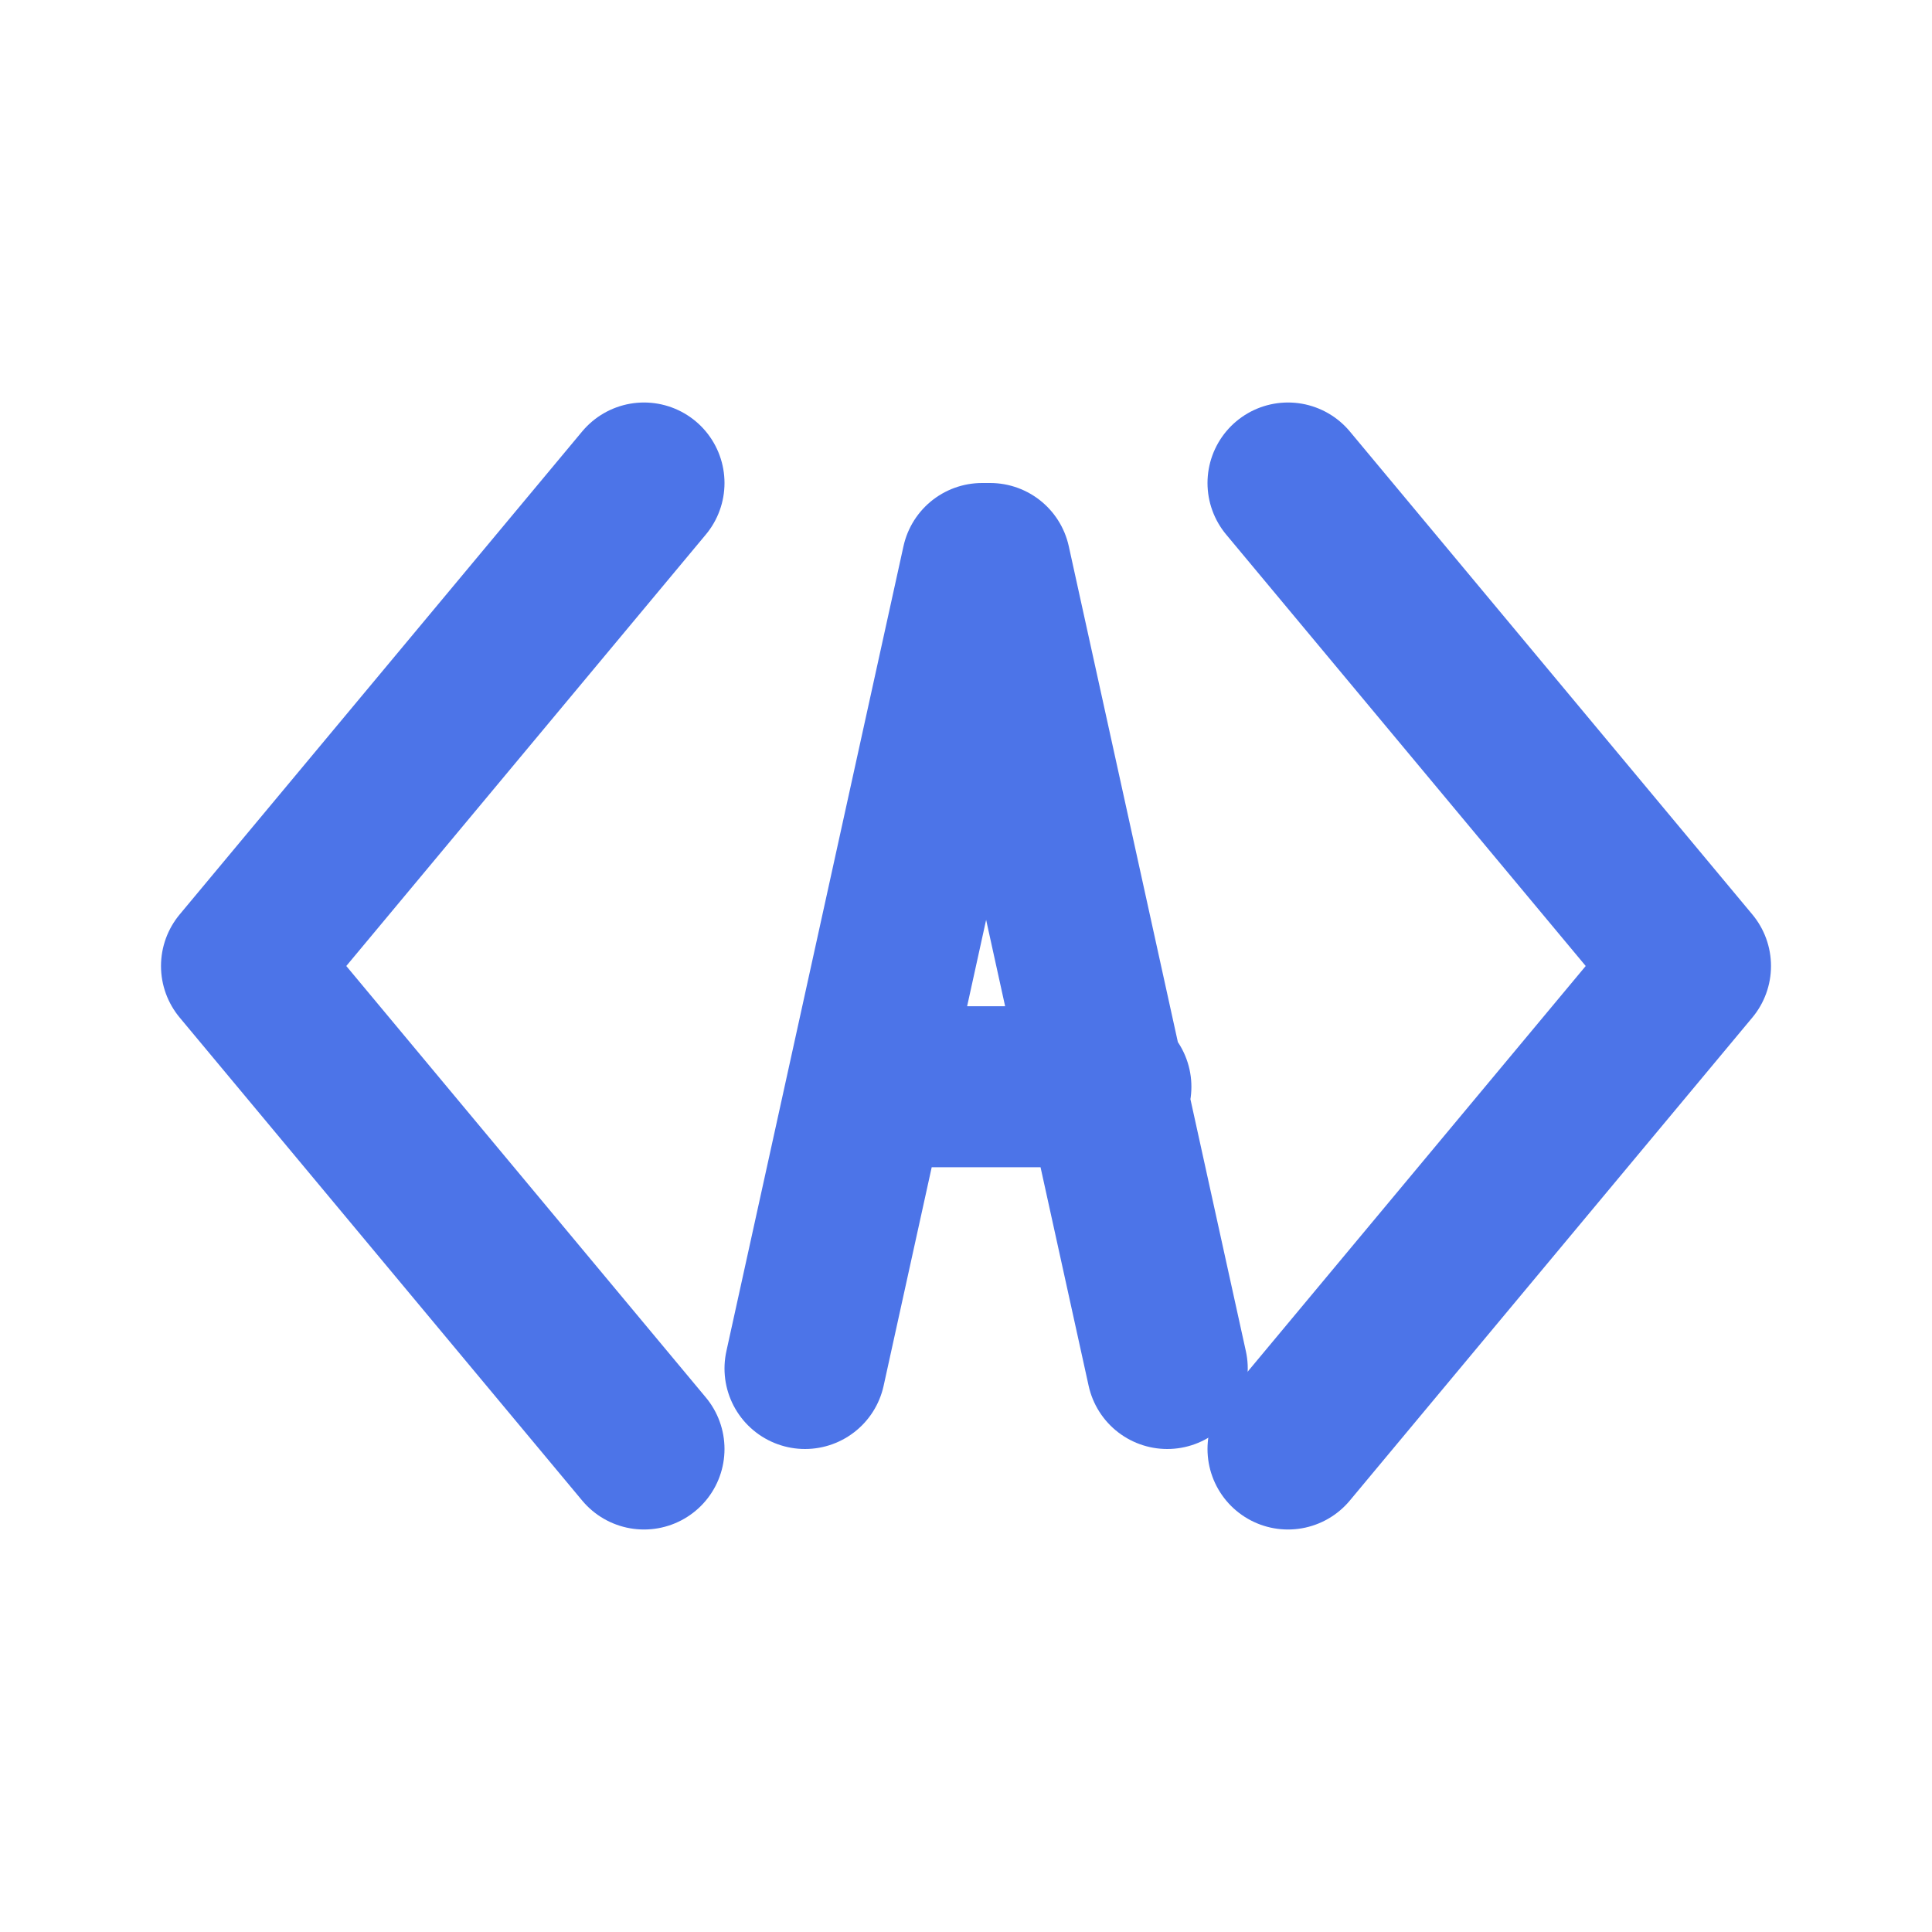
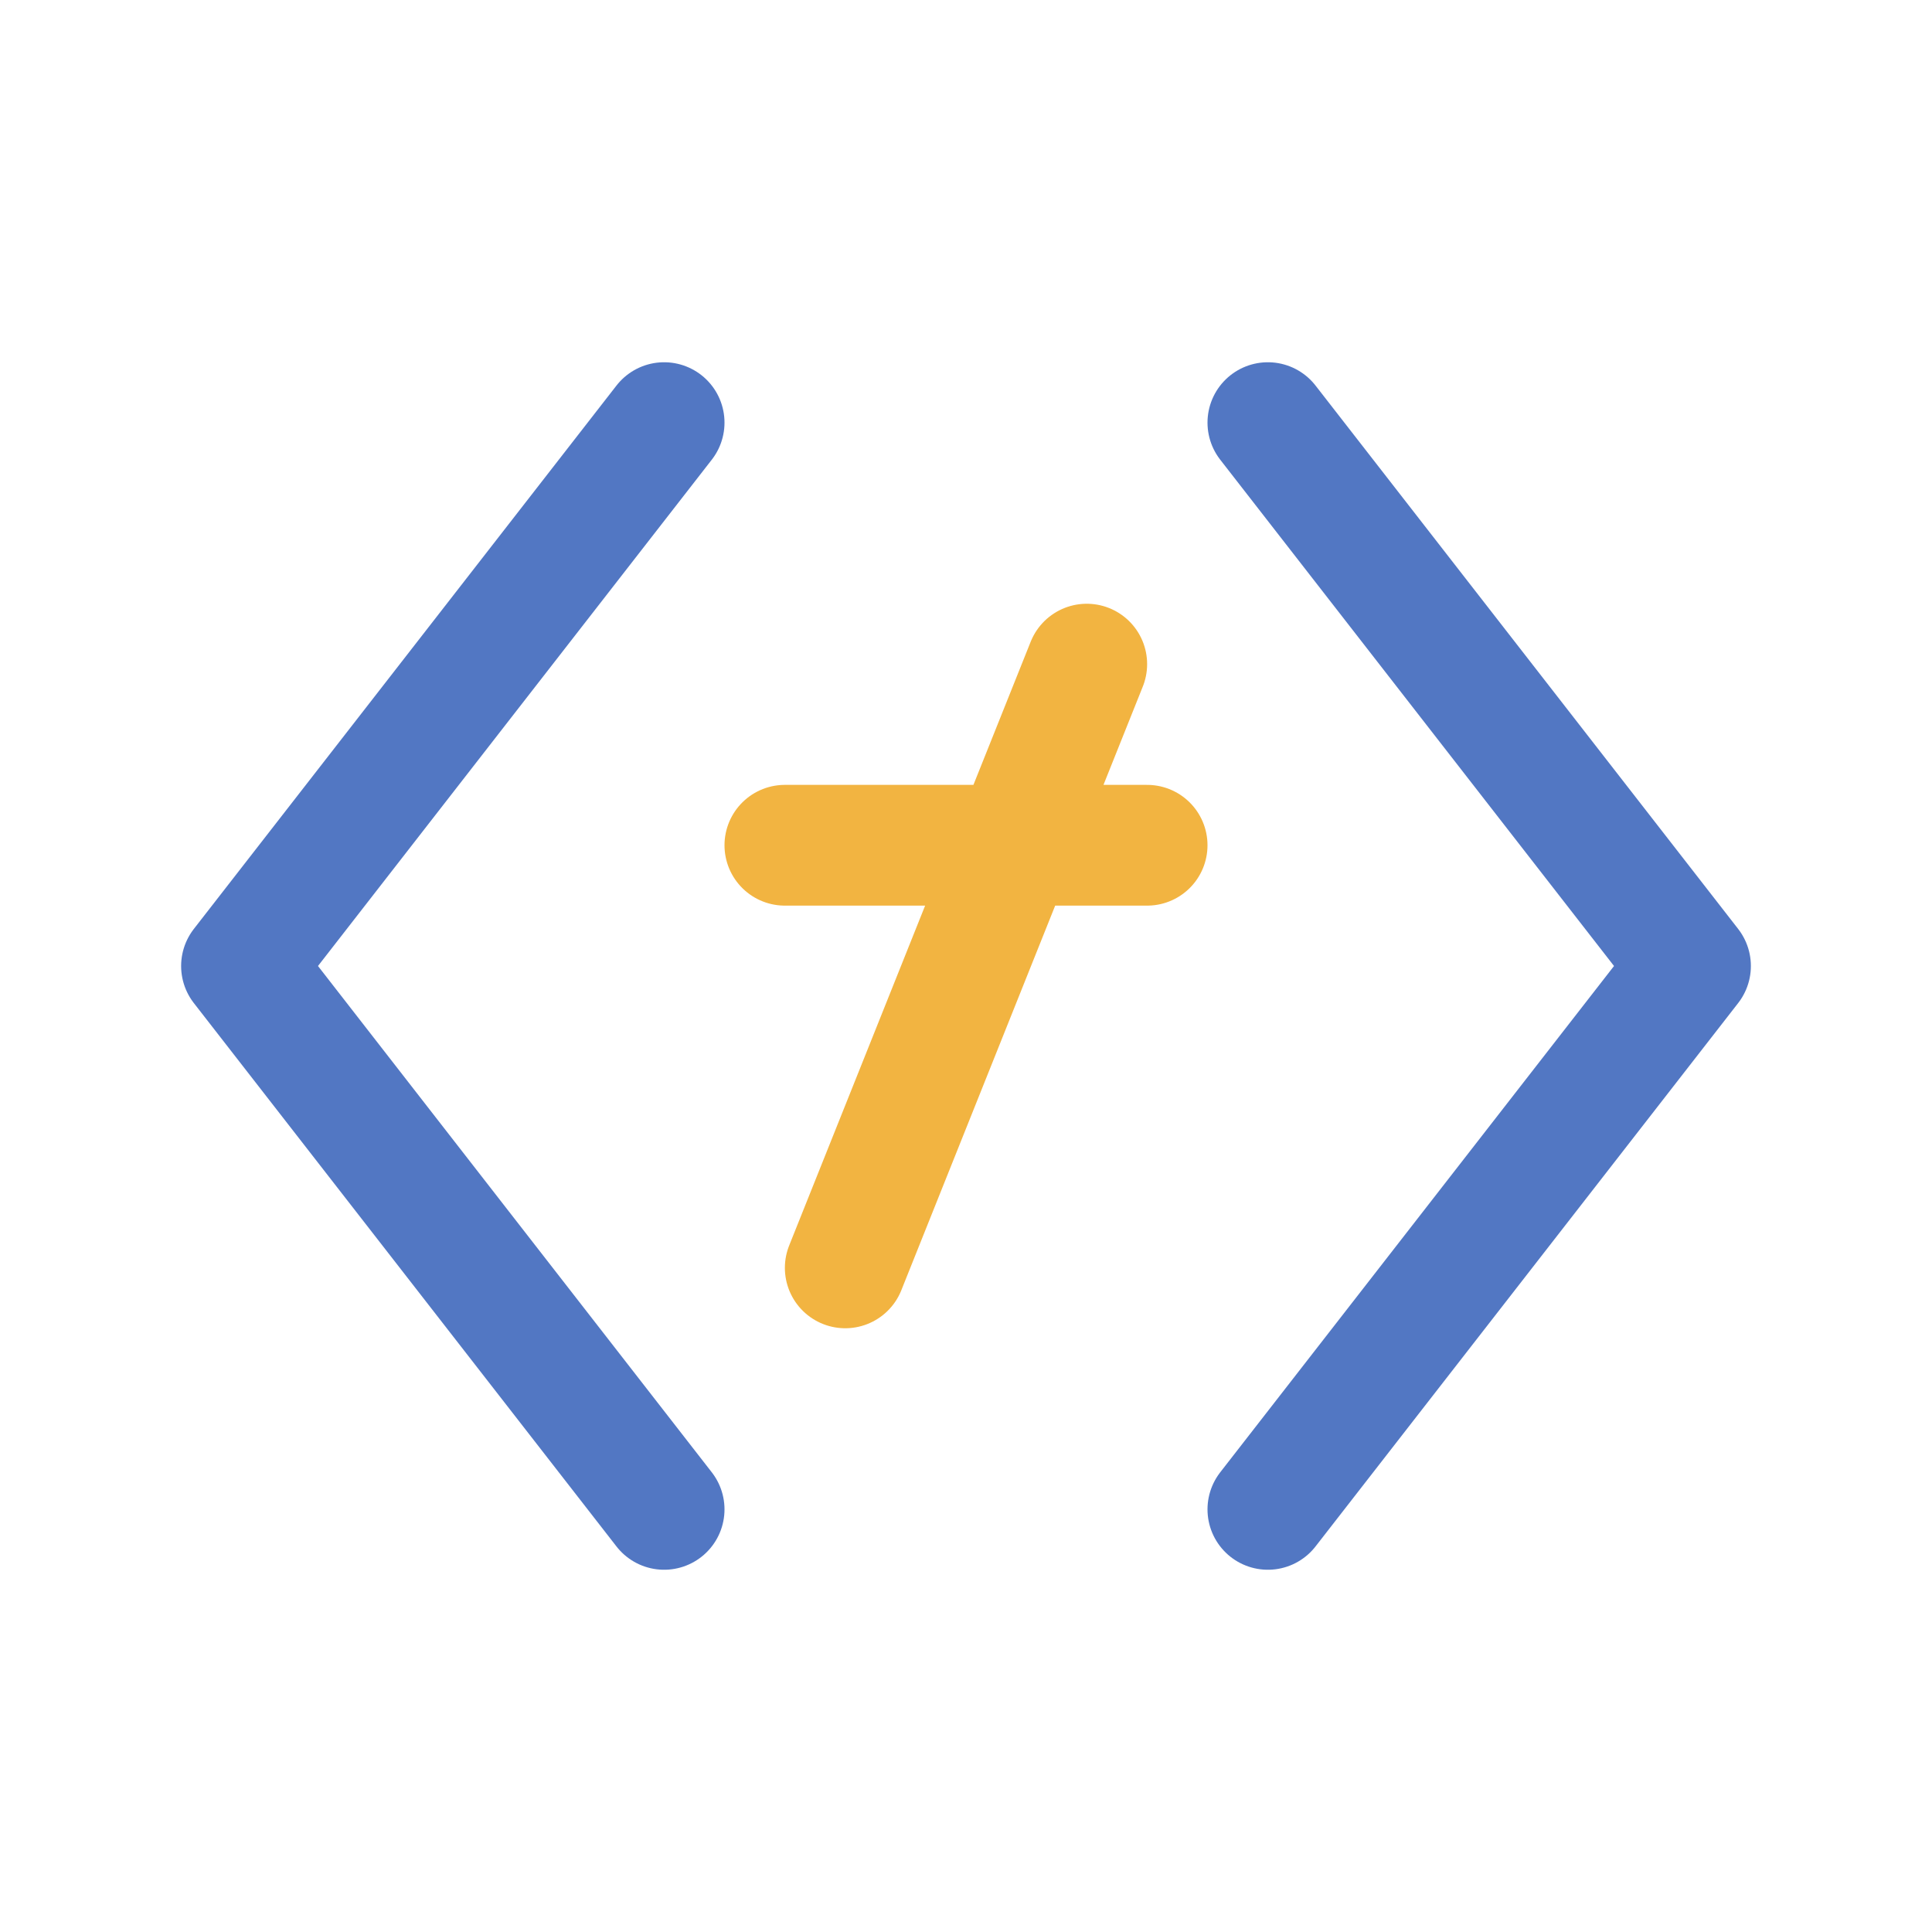
- <svg xmlns="http://www.w3.org/2000/svg" viewBox="0 0 24 24" width="24" height="24" fill="none" stroke="#4C74E8" stroke-width="2" stroke-linecap="round" stroke-linejoin="round" aria-hidden="true">
-   <path d="M8 6l-5 6 5 6M16 6l5 6-5 6" />
-   <path d="M10 17l2.2-10h.1L14.5 17M10.8 13.5h3" />
+ <svg xmlns="http://www.w3.org/2000/svg" width="32" height="32" viewBox="0 0 32 32" fill="none" stroke="#5277C3" stroke-width="2" stroke-linecap="round" stroke-linejoin="round" aria-hidden="true">
+   <path d="M11 7l-7 9 7 9M21 7l7 9-7 9" />
+   <path stroke="#F2B441" d="M14 21l4-10M13 14h6" />
</svg>
